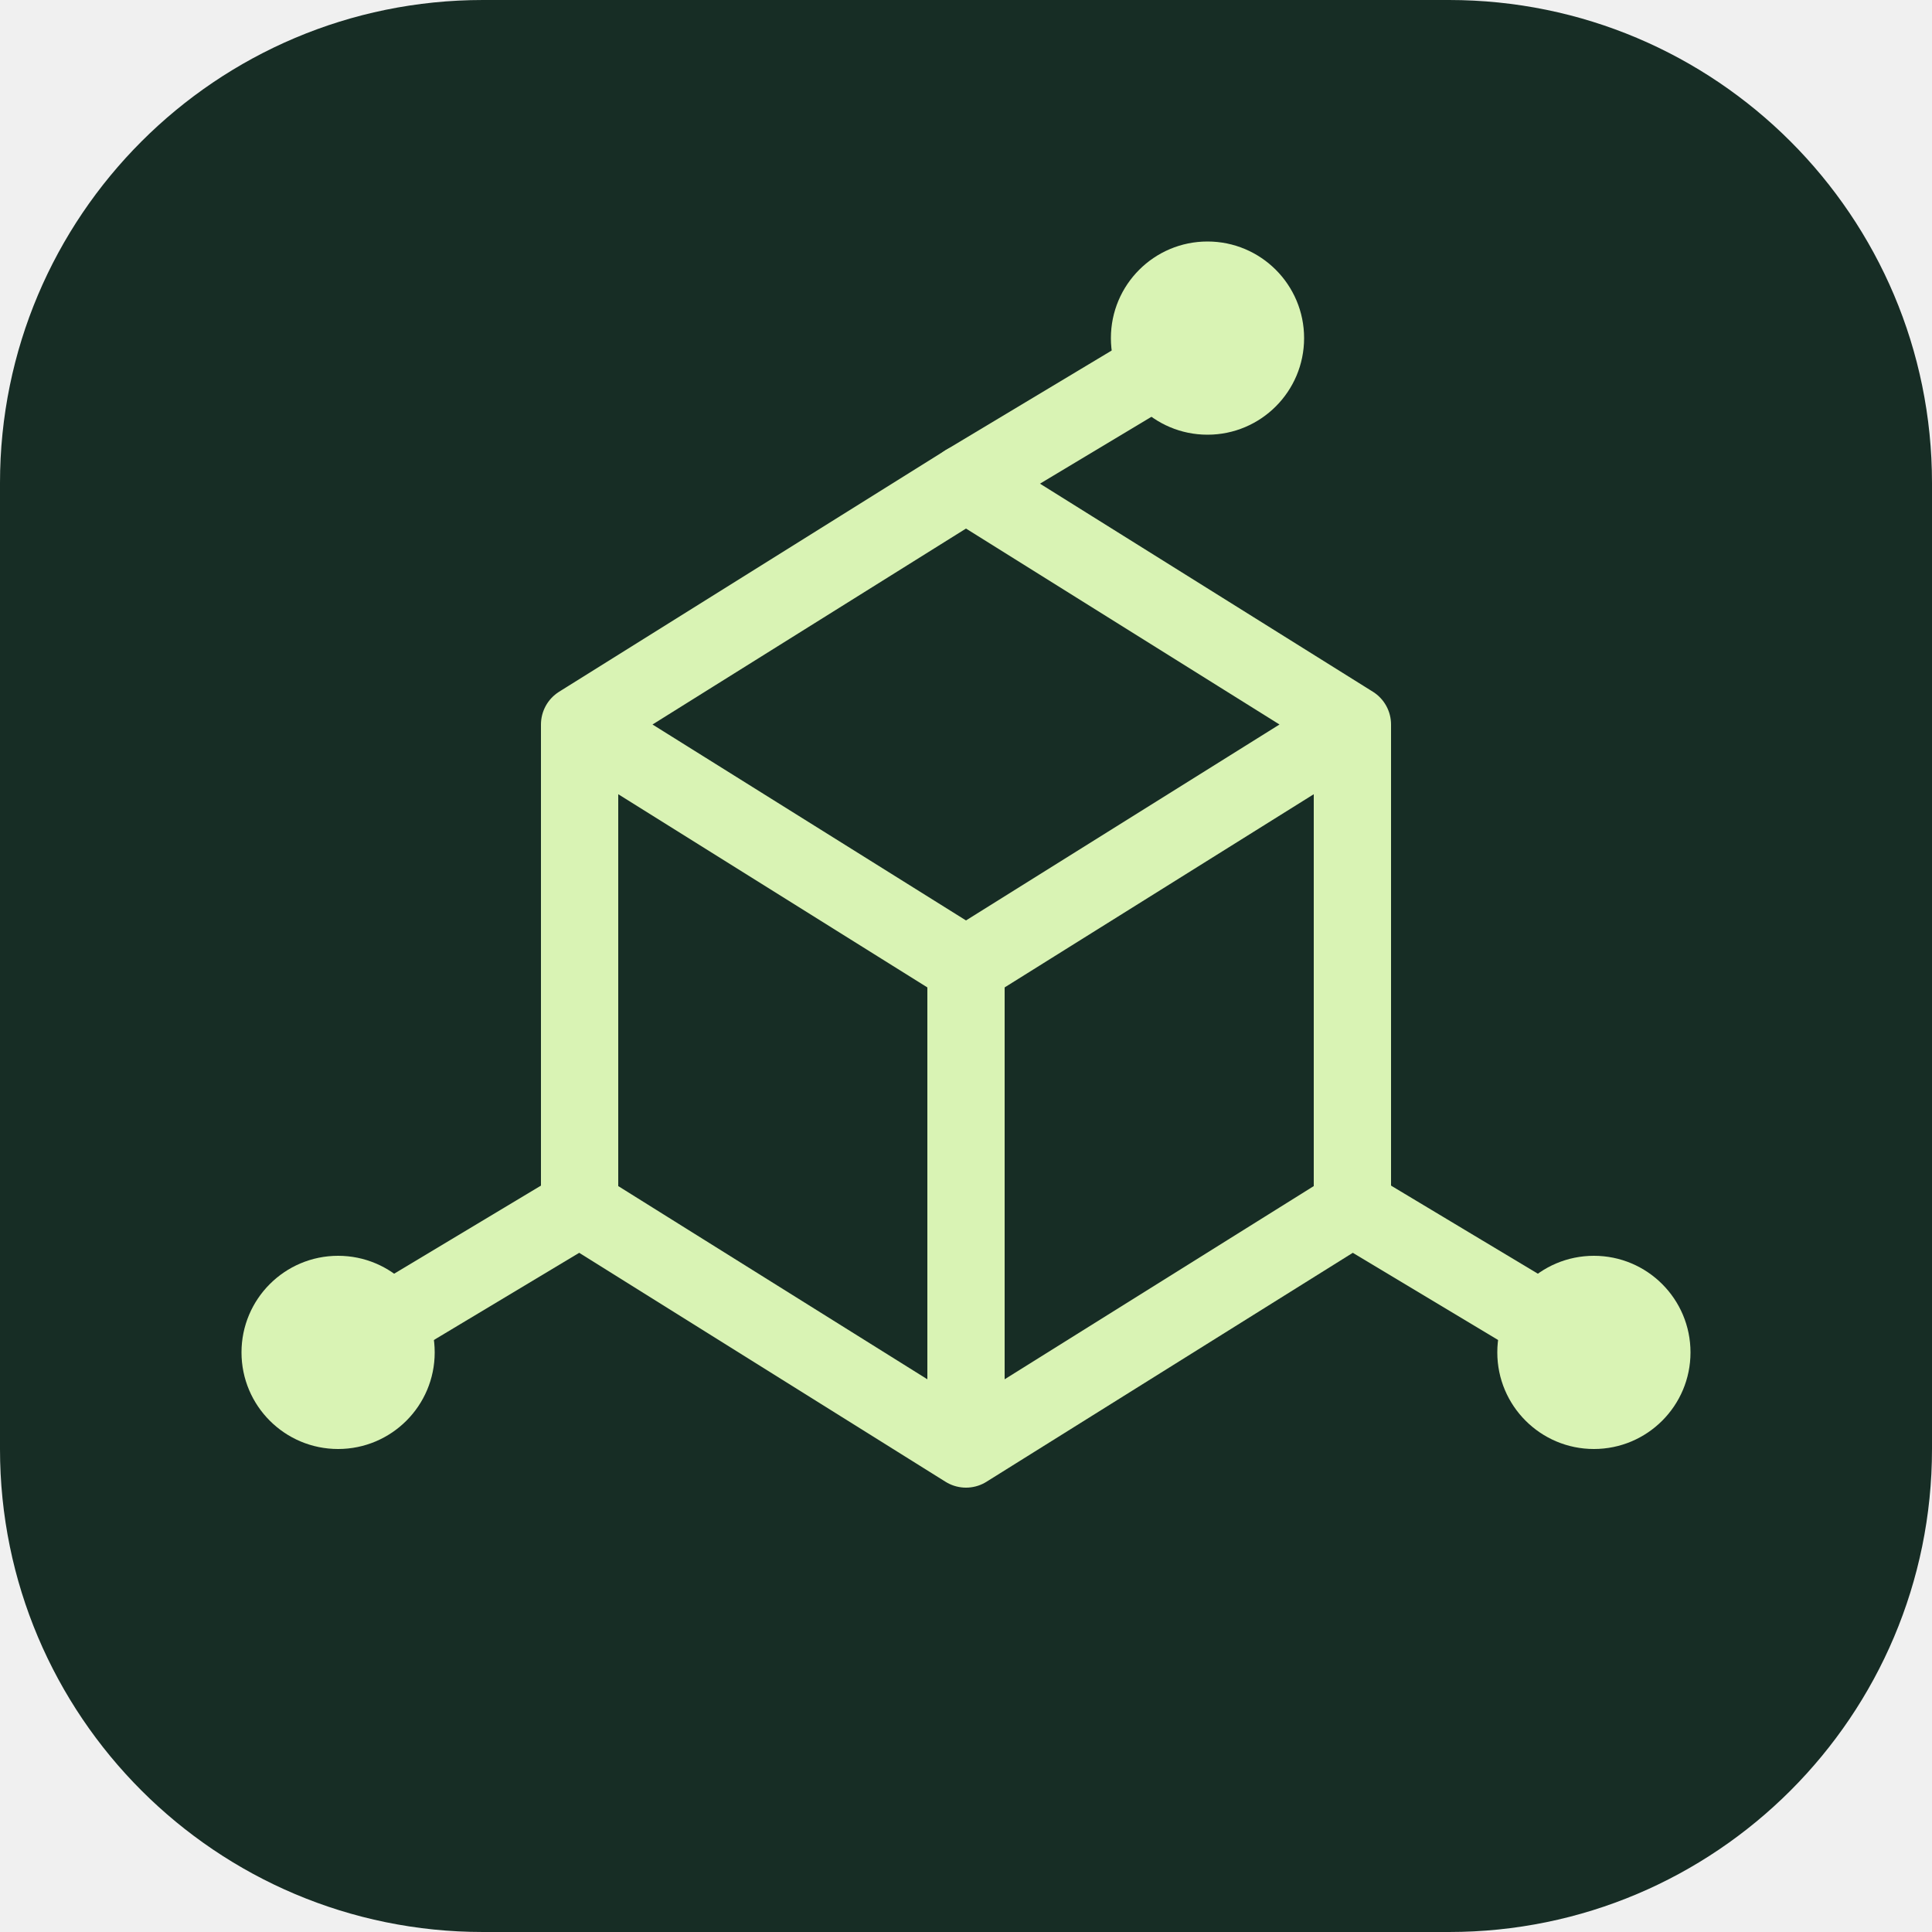
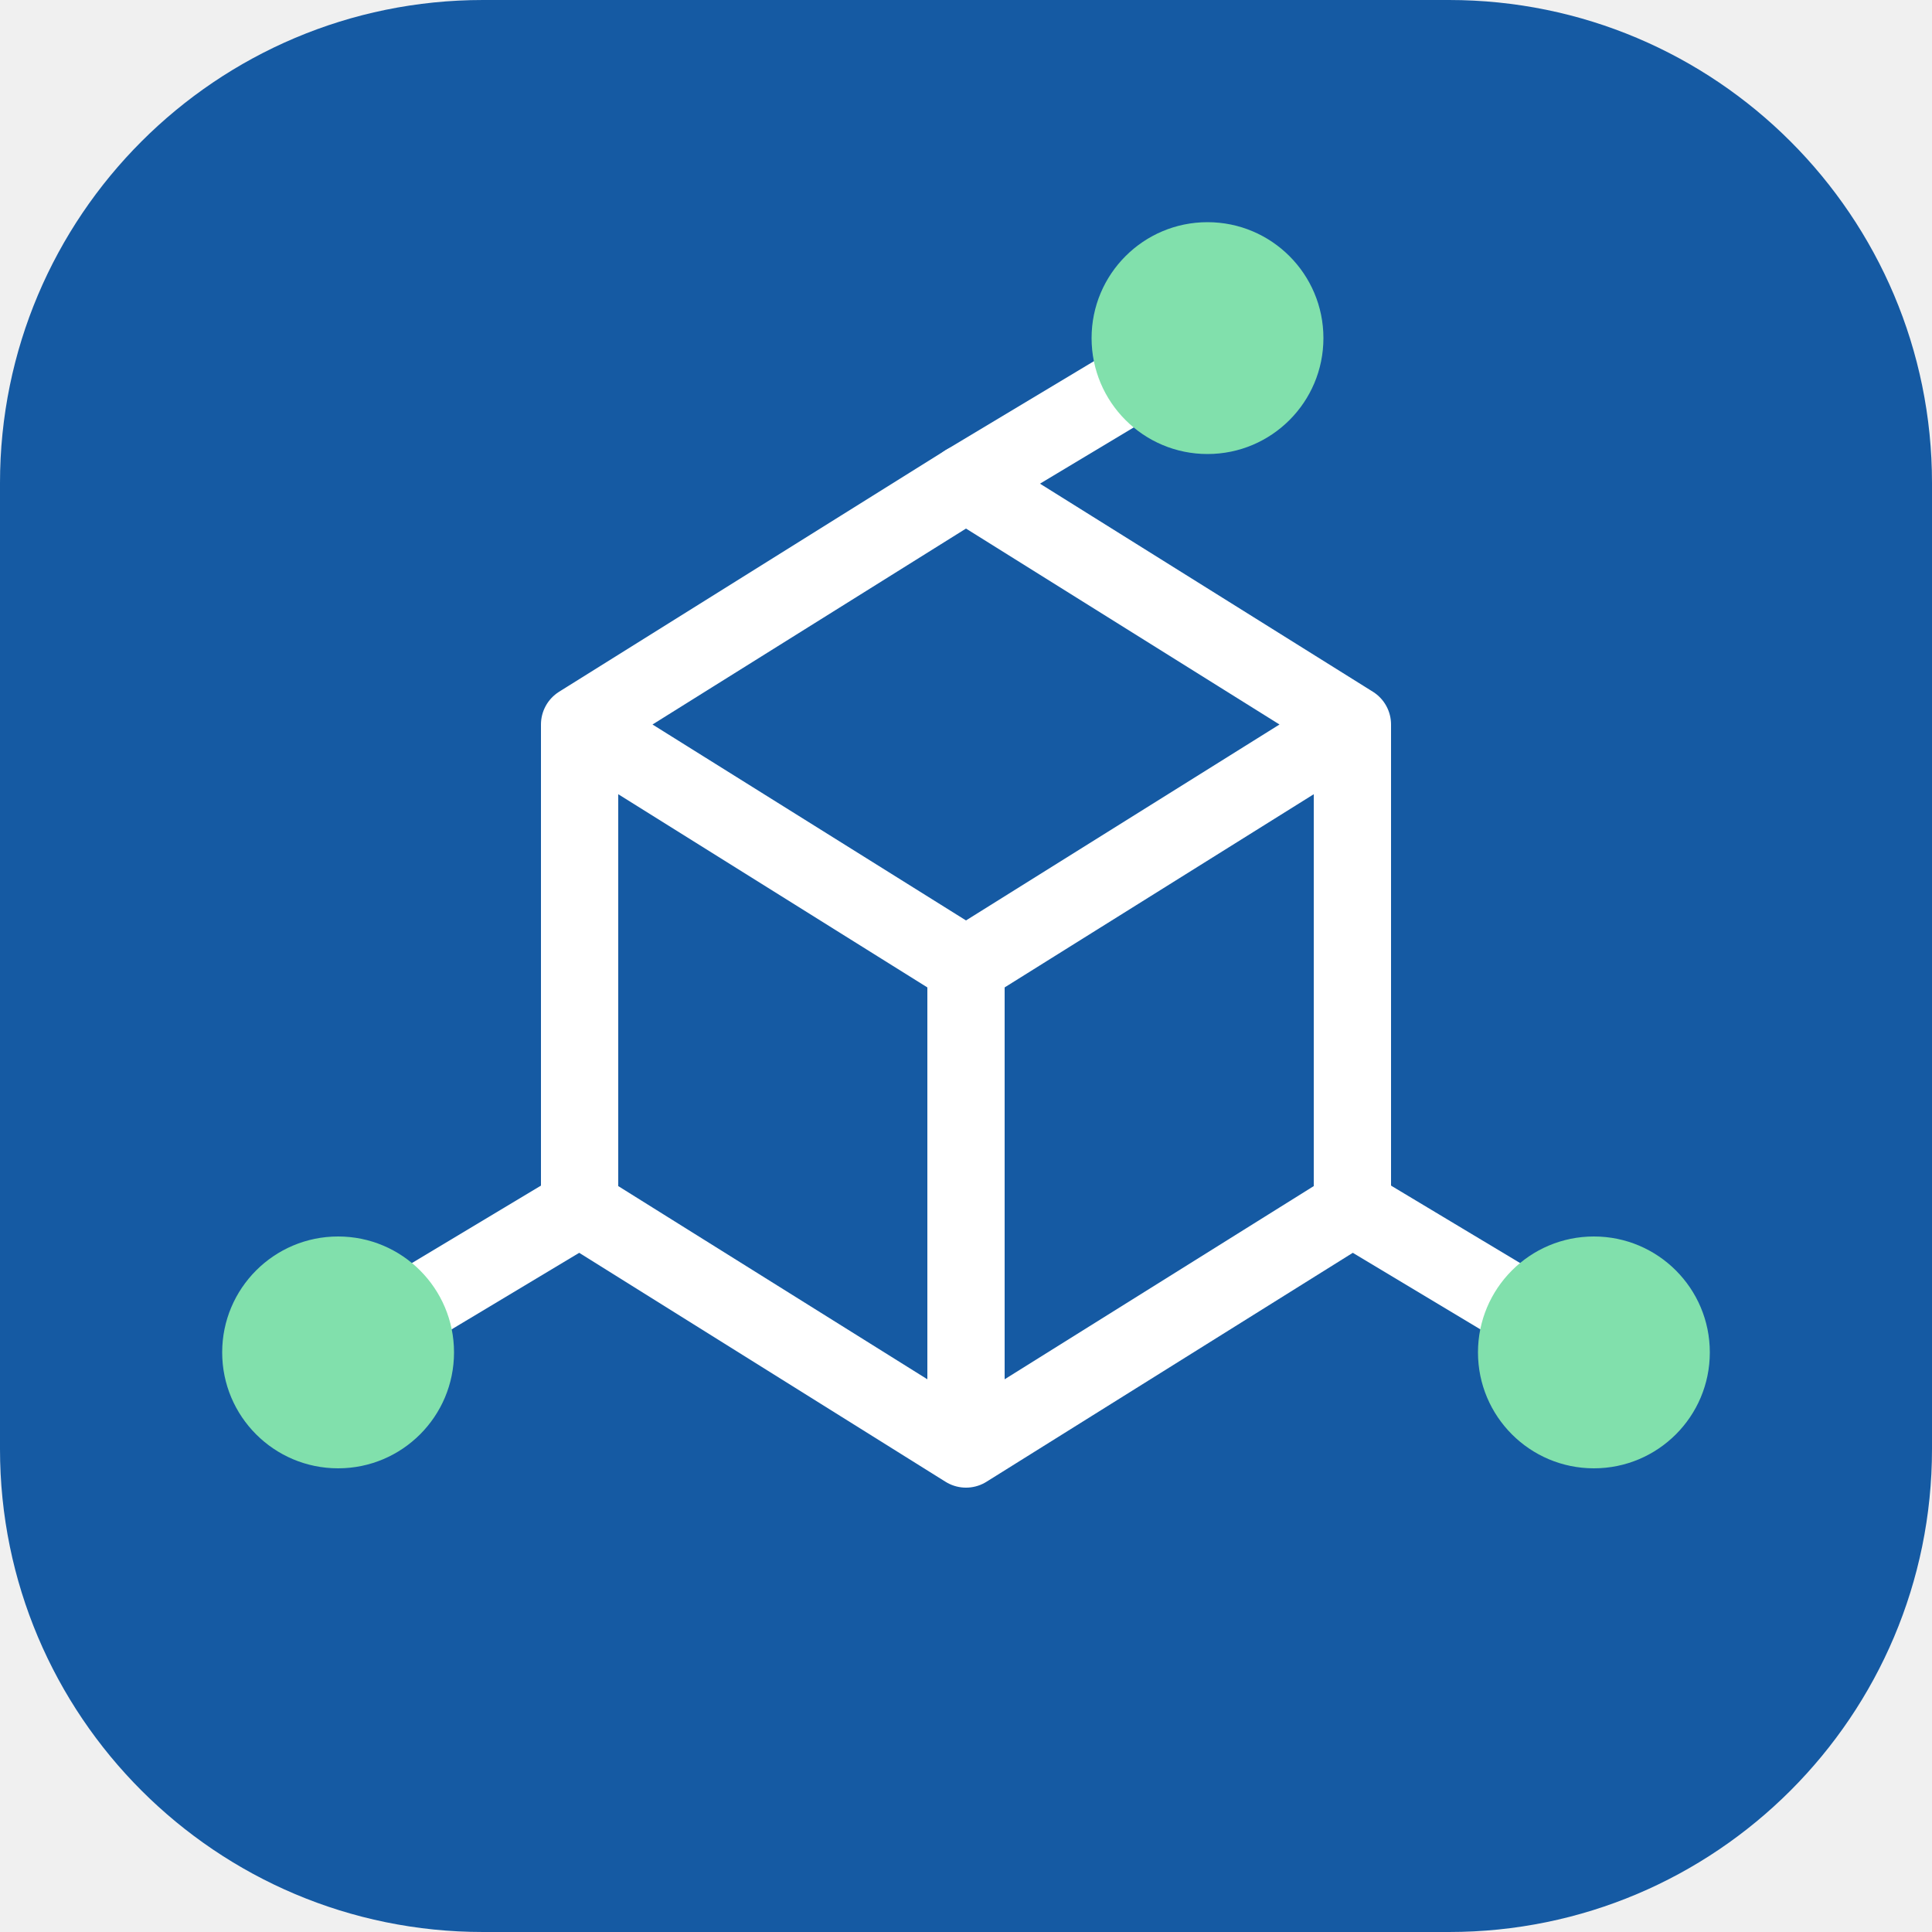
<svg xmlns="http://www.w3.org/2000/svg" viewBox="0 0 40 40">
-   <rect width="40" height="40" rx="10" fill="#172d25" />
-   <g fill="none" stroke="#d9f3b4" stroke-width="1.6" stroke-linecap="round" stroke-linejoin="round">
+   <rect width="40" height="40" rx="10" fill="#155aa3" />
+   <g fill="none" stroke="#fff" stroke-width="1.6" stroke-linecap="round" stroke-linejoin="round">
    <path d="M12 15v10l8 5 8-5V15l-8-5-8 5Zm0 0 8 5 8-5M20 20v10" />
    <path d="m20 10 5-3M28 25l5 3M12 25l-5 3" />
  </g>
-   <g fill="#d9f3b4">
-     <circle cx="25" cy="7" r="2" />
-     <circle cx="33" cy="28" r="2" />
-     <circle cx="7" cy="28" r="2" />
+   <g fill="#81e0ac">
+     <circle cx="25" cy="7" r="2.4" />
+     <circle cx="33" cy="28" r="2.4" />
+     <circle cx="7" cy="28" r="2.4" />
  </g>
</svg>
